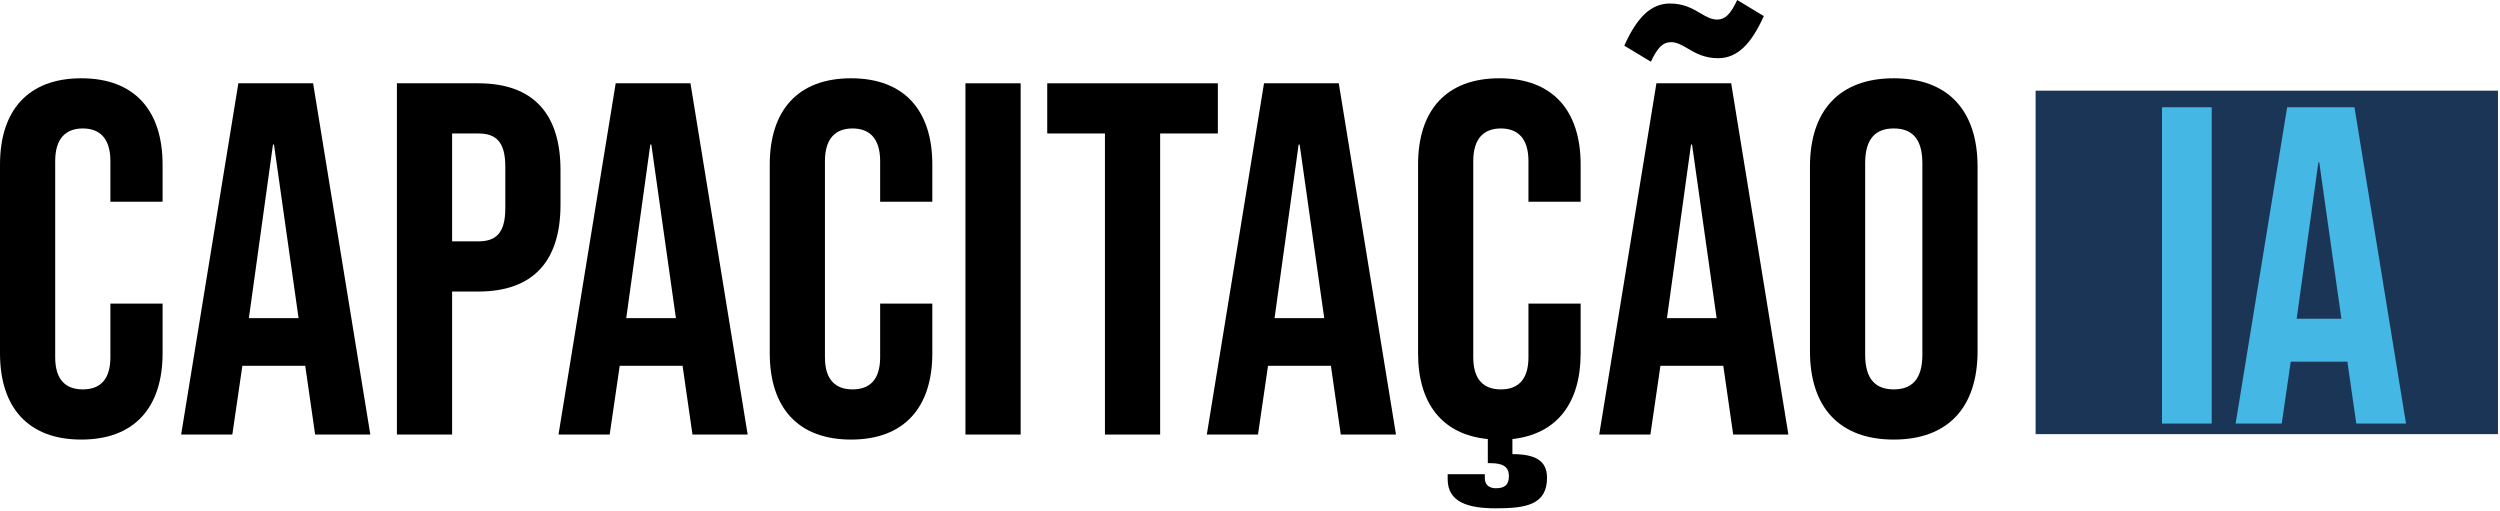
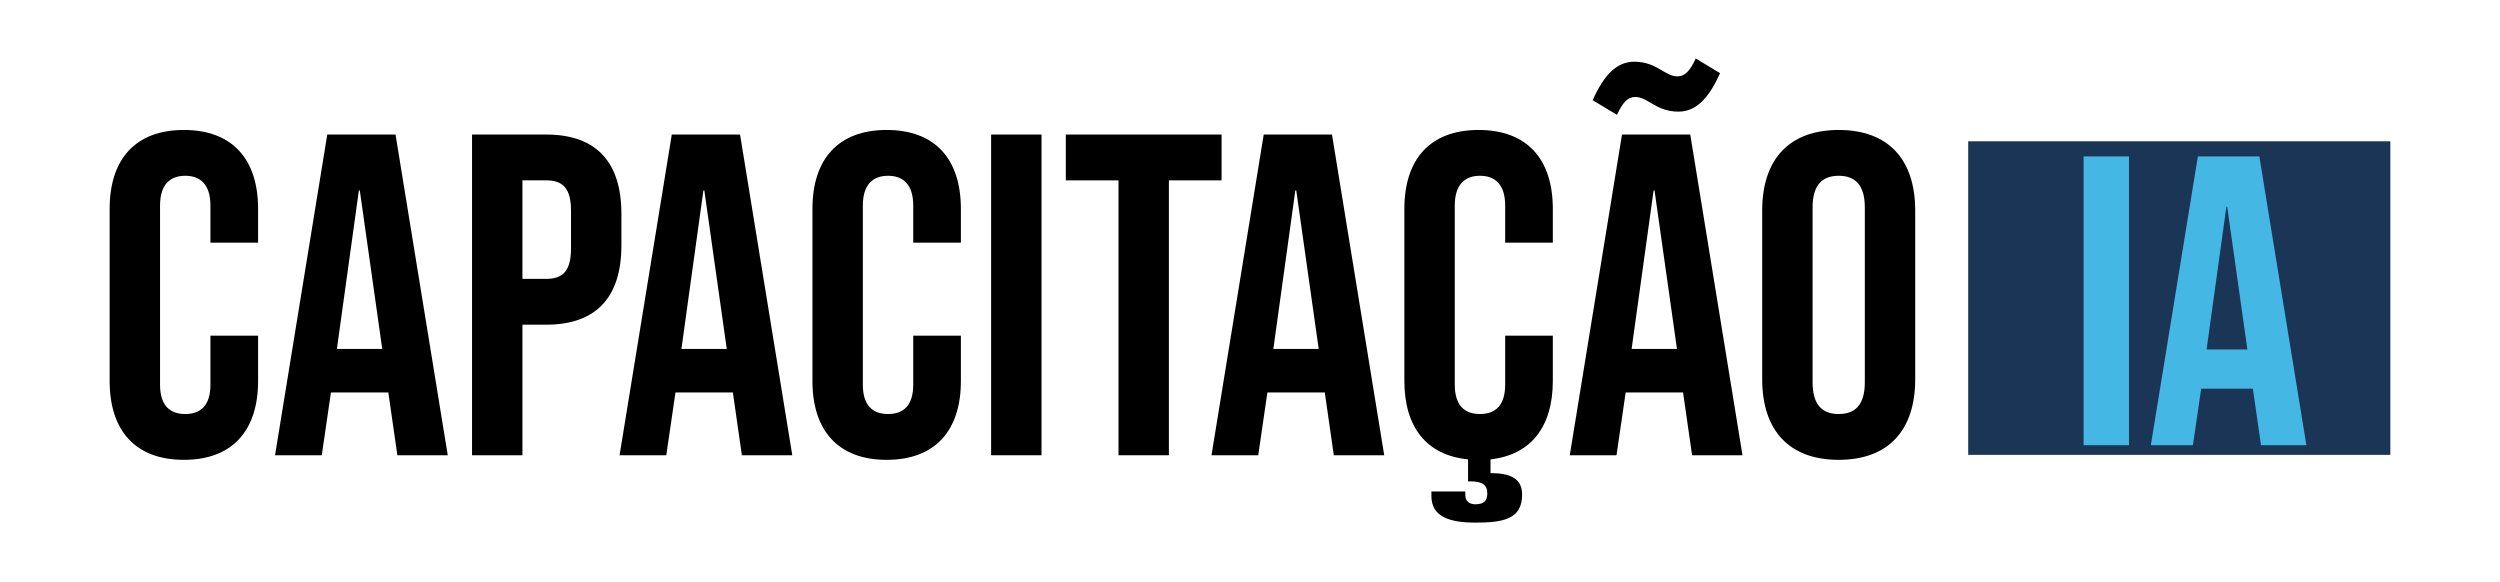
- <svg xmlns="http://www.w3.org/2000/svg" width="100%" height="100%" viewBox="0 0 837 171" version="1.1" xml:space="preserve" style="fill-rule:evenodd;clip-rule:evenodd;stroke-linejoin:round;stroke-miterlimit:2;">
-   <g transform="matrix(1,0,0,1,-283.422,-639.982)">
-     <rect x="964.94" y="670.34" width="154.8" height="114.99" style="fill:rgb(27,53,86);" />
-     <g>
-       <rect x="1007.26" y="675.89" width="16.64" height="105.9" style="fill:rgb(69,183,229);" />
-       <path d="M1049.16,675.89L1071.7,675.89L1088.95,781.79L1072.31,781.79L1069.28,760.76L1069.28,761.06L1050.37,761.06L1047.34,781.79L1031.91,781.79L1049.16,675.89ZM1067.32,746.69L1059.91,694.35L1059.61,694.35L1052.35,746.69L1067.33,746.69L1067.32,746.69Z" style="fill:rgb(69,183,229);fill-rule:nonzero;" />
-     </g>
-     <g transform="matrix(1,0,0,1,277.71,785.47)">
-       <g transform="matrix(168,0,0,168,0,0)">
-         <path d="M0.196,0.01C0.302,0.01 0.358,-0.054 0.358,-0.162L0.358,-0.261L0.254,-0.261L0.254,-0.154C0.254,-0.108 0.232,-0.09 0.199,-0.09C0.166,-0.09 0.144,-0.108 0.144,-0.154L0.144,-0.545C0.144,-0.591 0.166,-0.61 0.199,-0.61C0.232,-0.61 0.254,-0.591 0.254,-0.545L0.254,-0.464L0.358,-0.464L0.358,-0.538C0.358,-0.646 0.302,-0.71 0.196,-0.71C0.09,-0.71 0.034,-0.646 0.034,-0.538L0.034,-0.162C0.034,-0.054 0.09,0.01 0.196,0.01Z" style="fill-rule:nonzero;" />
-       </g>
-       <g transform="matrix(168,0,0,168,64.344,0)">
-         <path d="M0.012,-0L0.114,-0L0.134,-0.137L0.259,-0.137L0.259,-0.139L0.279,-0L0.389,-0L0.275,-0.7L0.126,-0.7L0.012,-0ZM0.147,-0.232L0.195,-0.578L0.197,-0.578L0.246,-0.232L0.147,-0.232Z" style="fill-rule:nonzero;" />
-       </g>
-       <g transform="matrix(168,0,0,168,131.712,0)">
-         <path d="M0.041,-0L0.151,-0L0.151,-0.285L0.203,-0.285C0.313,-0.285 0.367,-0.346 0.367,-0.458L0.367,-0.527C0.367,-0.639 0.313,-0.7 0.203,-0.7L0.041,-0.7L0.041,-0ZM0.151,-0.385L0.151,-0.6L0.203,-0.6C0.238,-0.6 0.257,-0.584 0.257,-0.534L0.257,-0.451C0.257,-0.401 0.238,-0.385 0.203,-0.385L0.151,-0.385Z" style="fill-rule:nonzero;" />
-       </g>
-       <g transform="matrix(168,0,0,168,190.68,0)">
-         <path d="M0.012,-0L0.114,-0L0.134,-0.137L0.259,-0.137L0.259,-0.139L0.279,-0L0.389,-0L0.275,-0.7L0.126,-0.7L0.012,-0ZM0.147,-0.232L0.195,-0.578L0.197,-0.578L0.246,-0.232L0.147,-0.232Z" style="fill-rule:nonzero;" />
-       </g>
-       <g transform="matrix(168,0,0,168,257.712,0)">
-         <path d="M0.196,0.01C0.302,0.01 0.358,-0.054 0.358,-0.162L0.358,-0.261L0.254,-0.261L0.254,-0.154C0.254,-0.108 0.232,-0.09 0.199,-0.09C0.166,-0.09 0.144,-0.108 0.144,-0.154L0.144,-0.545C0.144,-0.591 0.166,-0.61 0.199,-0.61C0.232,-0.61 0.254,-0.591 0.254,-0.545L0.254,-0.464L0.358,-0.464L0.358,-0.538C0.358,-0.646 0.302,-0.71 0.196,-0.71C0.09,-0.71 0.034,-0.646 0.034,-0.538L0.034,-0.162C0.034,-0.054 0.09,0.01 0.196,0.01Z" style="fill-rule:nonzero;" />
-       </g>
-       <g transform="matrix(168,0,0,168,322.056,0)">
-         <rect x="0.041" y="-0.7" width="0.11" height="0.7" />
-       </g>
-       <g transform="matrix(168,0,0,168,354.312,0)">
-         <path d="M0.127,-0L0.237,-0L0.237,-0.6L0.352,-0.6L0.352,-0.7L0.012,-0.7L0.012,-0.6L0.127,-0.6L0.127,-0Z" style="fill-rule:nonzero;" />
-       </g>
-       <g transform="matrix(168,0,0,168,407.736,0)">
-         <path d="M0.012,-0L0.114,-0L0.134,-0.137L0.259,-0.137L0.259,-0.139L0.279,-0L0.389,-0L0.275,-0.7L0.126,-0.7L0.012,-0ZM0.147,-0.232L0.195,-0.578L0.197,-0.578L0.246,-0.232L0.147,-0.232Z" style="fill-rule:nonzero;" />
-       </g>
-       <g transform="matrix(168,0,0,168,474.768,0)">
-         <path d="M0.358,-0.464L0.358,-0.538C0.358,-0.646 0.302,-0.71 0.196,-0.71C0.09,-0.71 0.034,-0.646 0.034,-0.538L0.034,-0.162C0.034,-0.062 0.082,-0 0.173,0.009L0.173,0.057L0.178,0.057C0.203,0.057 0.215,0.064 0.215,0.083C0.215,0.1 0.207,0.107 0.189,0.107C0.178,0.107 0.167,0.102 0.167,0.087L0.167,0.079L0.093,0.079L0.093,0.089C0.093,0.135 0.134,0.147 0.189,0.147C0.249,0.147 0.291,0.14 0.291,0.086C0.291,0.051 0.266,0.039 0.222,0.039L0.222,0.009C0.311,-0.001 0.358,-0.063 0.358,-0.162L0.358,-0.261L0.254,-0.261L0.254,-0.154C0.254,-0.108 0.232,-0.09 0.199,-0.09C0.166,-0.09 0.144,-0.108 0.144,-0.154L0.144,-0.545C0.144,-0.591 0.166,-0.61 0.199,-0.61C0.232,-0.61 0.254,-0.591 0.254,-0.545L0.254,-0.464L0.358,-0.464Z" style="fill-rule:nonzero;" />
-       </g>
-       <g transform="matrix(168,0,0,168,539.112,0)">
-         <path d="M0.115,-0.743C0.128,-0.771 0.139,-0.782 0.155,-0.782C0.167,-0.782 0.177,-0.776 0.189,-0.769C0.204,-0.76 0.222,-0.75 0.249,-0.75C0.287,-0.75 0.315,-0.778 0.34,-0.834L0.287,-0.866C0.274,-0.838 0.263,-0.827 0.247,-0.827C0.235,-0.827 0.225,-0.833 0.213,-0.84C0.198,-0.849 0.18,-0.859 0.153,-0.859C0.115,-0.859 0.087,-0.831 0.062,-0.775L0.115,-0.743ZM0.012,-0L0.114,-0L0.134,-0.137L0.259,-0.137L0.259,-0.139L0.279,-0L0.389,-0L0.275,-0.7L0.126,-0.7L0.012,-0ZM0.147,-0.232L0.195,-0.578L0.197,-0.578L0.246,-0.232L0.147,-0.232Z" style="fill-rule:nonzero;" />
-       </g>
-       <g transform="matrix(168,0,0,168,606.144,0)">
-         <path d="M0.2,0.01C0.308,0.01 0.367,-0.054 0.367,-0.166L0.367,-0.534C0.367,-0.646 0.308,-0.71 0.2,-0.71C0.092,-0.71 0.033,-0.646 0.033,-0.534L0.033,-0.166C0.033,-0.054 0.092,0.01 0.2,0.01ZM0.2,-0.09C0.165,-0.09 0.143,-0.109 0.143,-0.159L0.143,-0.541C0.143,-0.591 0.165,-0.61 0.2,-0.61C0.235,-0.61 0.257,-0.591 0.257,-0.541L0.257,-0.159C0.257,-0.109 0.235,-0.09 0.2,-0.09Z" style="fill-rule:nonzero;" />
+ <svg xmlns="http://www.w3.org/2000/svg" width="100%" height="100%" viewBox="0 0 783 182" version="1.1" xml:space="preserve" style="fill-rule:evenodd;clip-rule:evenodd;stroke-linejoin:round;stroke-miterlimit:2;">
+   <g id="Artboard1" transform="matrix(1,0,0,1,0,39)">
+     <rect x="0" y="-39" width="783" height="182" style="fill:none;" />
+     <g transform="matrix(0.854122,0,0,0.854122,-207.736,-567.302)">
+       <g>
+         <rect x="964.94" y="670.34" width="154.8" height="114.99" style="fill:rgb(27,53,86);" />
+         <g>
+           <rect x="1007.26" y="675.89" width="16.64" height="105.9" style="fill:rgb(69,183,229);" />
+           <path d="M1049.16,675.89L1071.7,675.89L1088.95,781.79L1072.31,781.79L1069.28,760.76L1069.28,761.06L1050.37,761.06L1047.34,781.79L1031.91,781.79L1049.16,675.89ZM1067.32,746.69L1059.91,694.35L1059.61,694.35L1052.35,746.69L1067.33,746.69L1067.32,746.69Z" style="fill:rgb(69,183,229);fill-rule:nonzero;" />
+         </g>
+         <g transform="matrix(1,0,0,1,277.71,785.47)">
+           <g transform="matrix(168,0,0,168,0,0)">
+             <path d="M0.196,0.01C0.302,0.01 0.358,-0.054 0.358,-0.162L0.358,-0.261L0.254,-0.261L0.254,-0.154C0.254,-0.108 0.232,-0.09 0.199,-0.09C0.166,-0.09 0.144,-0.108 0.144,-0.154L0.144,-0.545C0.144,-0.591 0.166,-0.61 0.199,-0.61C0.232,-0.61 0.254,-0.591 0.254,-0.545L0.254,-0.464L0.358,-0.464L0.358,-0.538C0.358,-0.646 0.302,-0.71 0.196,-0.71C0.09,-0.71 0.034,-0.646 0.034,-0.538L0.034,-0.162C0.034,-0.054 0.09,0.01 0.196,0.01Z" style="fill-rule:nonzero;" />
+           </g>
+           <g transform="matrix(168,0,0,168,64.344,0)">
+             <path d="M0.012,-0L0.114,-0L0.134,-0.137L0.259,-0.137L0.259,-0.139L0.279,-0L0.389,-0L0.275,-0.7L0.126,-0.7L0.012,-0ZM0.147,-0.232L0.195,-0.578L0.197,-0.578L0.246,-0.232L0.147,-0.232Z" style="fill-rule:nonzero;" />
+           </g>
+           <g transform="matrix(168,0,0,168,131.712,0)">
+             <path d="M0.041,-0L0.151,-0L0.151,-0.285L0.203,-0.285C0.313,-0.285 0.367,-0.346 0.367,-0.458L0.367,-0.527C0.367,-0.639 0.313,-0.7 0.203,-0.7L0.041,-0.7L0.041,-0ZM0.151,-0.385L0.151,-0.6L0.203,-0.6C0.238,-0.6 0.257,-0.584 0.257,-0.534L0.257,-0.451C0.257,-0.401 0.238,-0.385 0.203,-0.385L0.151,-0.385Z" style="fill-rule:nonzero;" />
+           </g>
+           <g transform="matrix(168,0,0,168,190.68,0)">
+             <path d="M0.012,-0L0.114,-0L0.134,-0.137L0.259,-0.137L0.259,-0.139L0.279,-0L0.389,-0L0.275,-0.7L0.126,-0.7L0.012,-0ZM0.147,-0.232L0.195,-0.578L0.197,-0.578L0.246,-0.232L0.147,-0.232Z" style="fill-rule:nonzero;" />
+           </g>
+           <g transform="matrix(168,0,0,168,257.712,0)">
+             <path d="M0.196,0.01C0.302,0.01 0.358,-0.054 0.358,-0.162L0.358,-0.261L0.254,-0.261L0.254,-0.154C0.254,-0.108 0.232,-0.09 0.199,-0.09C0.166,-0.09 0.144,-0.108 0.144,-0.154L0.144,-0.545C0.144,-0.591 0.166,-0.61 0.199,-0.61C0.232,-0.61 0.254,-0.591 0.254,-0.545L0.254,-0.464L0.358,-0.464L0.358,-0.538C0.358,-0.646 0.302,-0.71 0.196,-0.71C0.09,-0.71 0.034,-0.646 0.034,-0.538L0.034,-0.162C0.034,-0.054 0.09,0.01 0.196,0.01Z" style="fill-rule:nonzero;" />
+           </g>
+           <g transform="matrix(168,0,0,168,322.056,0)">
+             <rect x="0.041" y="-0.7" width="0.11" height="0.7" />
+           </g>
+           <g transform="matrix(168,0,0,168,354.312,0)">
+             <path d="M0.127,-0L0.237,-0L0.237,-0.6L0.352,-0.6L0.352,-0.7L0.012,-0.7L0.012,-0.6L0.127,-0.6L0.127,-0Z" style="fill-rule:nonzero;" />
+           </g>
+           <g transform="matrix(168,0,0,168,407.736,0)">
+             <path d="M0.012,-0L0.114,-0L0.134,-0.137L0.259,-0.137L0.259,-0.139L0.279,-0L0.389,-0L0.275,-0.7L0.126,-0.7L0.012,-0ZM0.147,-0.232L0.195,-0.578L0.197,-0.578L0.246,-0.232L0.147,-0.232Z" style="fill-rule:nonzero;" />
+           </g>
+           <g transform="matrix(168,0,0,168,474.768,0)">
+             <path d="M0.358,-0.464L0.358,-0.538C0.358,-0.646 0.302,-0.71 0.196,-0.71C0.09,-0.71 0.034,-0.646 0.034,-0.538L0.034,-0.162C0.034,-0.062 0.082,-0 0.173,0.009L0.173,0.057L0.178,0.057C0.203,0.057 0.215,0.064 0.215,0.083C0.215,0.1 0.207,0.107 0.189,0.107C0.178,0.107 0.167,0.102 0.167,0.087L0.167,0.079L0.093,0.079L0.093,0.089C0.093,0.135 0.134,0.147 0.189,0.147C0.249,0.147 0.291,0.14 0.291,0.086C0.291,0.051 0.266,0.039 0.222,0.039L0.222,0.009C0.311,-0.001 0.358,-0.063 0.358,-0.162L0.358,-0.261L0.254,-0.261L0.254,-0.154C0.254,-0.108 0.232,-0.09 0.199,-0.09C0.166,-0.09 0.144,-0.108 0.144,-0.154L0.144,-0.545C0.144,-0.591 0.166,-0.61 0.199,-0.61C0.232,-0.61 0.254,-0.591 0.254,-0.545L0.254,-0.464L0.358,-0.464Z" style="fill-rule:nonzero;" />
+           </g>
+           <g transform="matrix(168,0,0,168,539.112,0)">
+             <path d="M0.115,-0.743C0.128,-0.771 0.139,-0.782 0.155,-0.782C0.167,-0.782 0.177,-0.776 0.189,-0.769C0.204,-0.76 0.222,-0.75 0.249,-0.75C0.287,-0.75 0.315,-0.778 0.34,-0.834L0.287,-0.866C0.274,-0.838 0.263,-0.827 0.247,-0.827C0.235,-0.827 0.225,-0.833 0.213,-0.84C0.198,-0.849 0.18,-0.859 0.153,-0.859C0.115,-0.859 0.087,-0.831 0.062,-0.775L0.115,-0.743ZM0.012,-0L0.114,-0L0.134,-0.137L0.259,-0.137L0.259,-0.139L0.279,-0L0.389,-0L0.275,-0.7L0.126,-0.7L0.012,-0ZM0.147,-0.232L0.195,-0.578L0.197,-0.578L0.246,-0.232L0.147,-0.232Z" style="fill-rule:nonzero;" />
+           </g>
+           <g transform="matrix(168,0,0,168,606.144,0)">
+             <path d="M0.2,0.01C0.308,0.01 0.367,-0.054 0.367,-0.166L0.367,-0.534C0.367,-0.646 0.308,-0.71 0.2,-0.71C0.092,-0.71 0.033,-0.646 0.033,-0.534L0.033,-0.166C0.033,-0.054 0.092,0.01 0.2,0.01ZM0.2,-0.09C0.165,-0.09 0.143,-0.109 0.143,-0.159L0.143,-0.541C0.143,-0.591 0.165,-0.61 0.2,-0.61C0.235,-0.61 0.257,-0.591 0.257,-0.541L0.257,-0.159C0.257,-0.109 0.235,-0.09 0.2,-0.09Z" style="fill-rule:nonzero;" />
+           </g>
+         </g>
      </g>
    </g>
  </g>
</svg>
